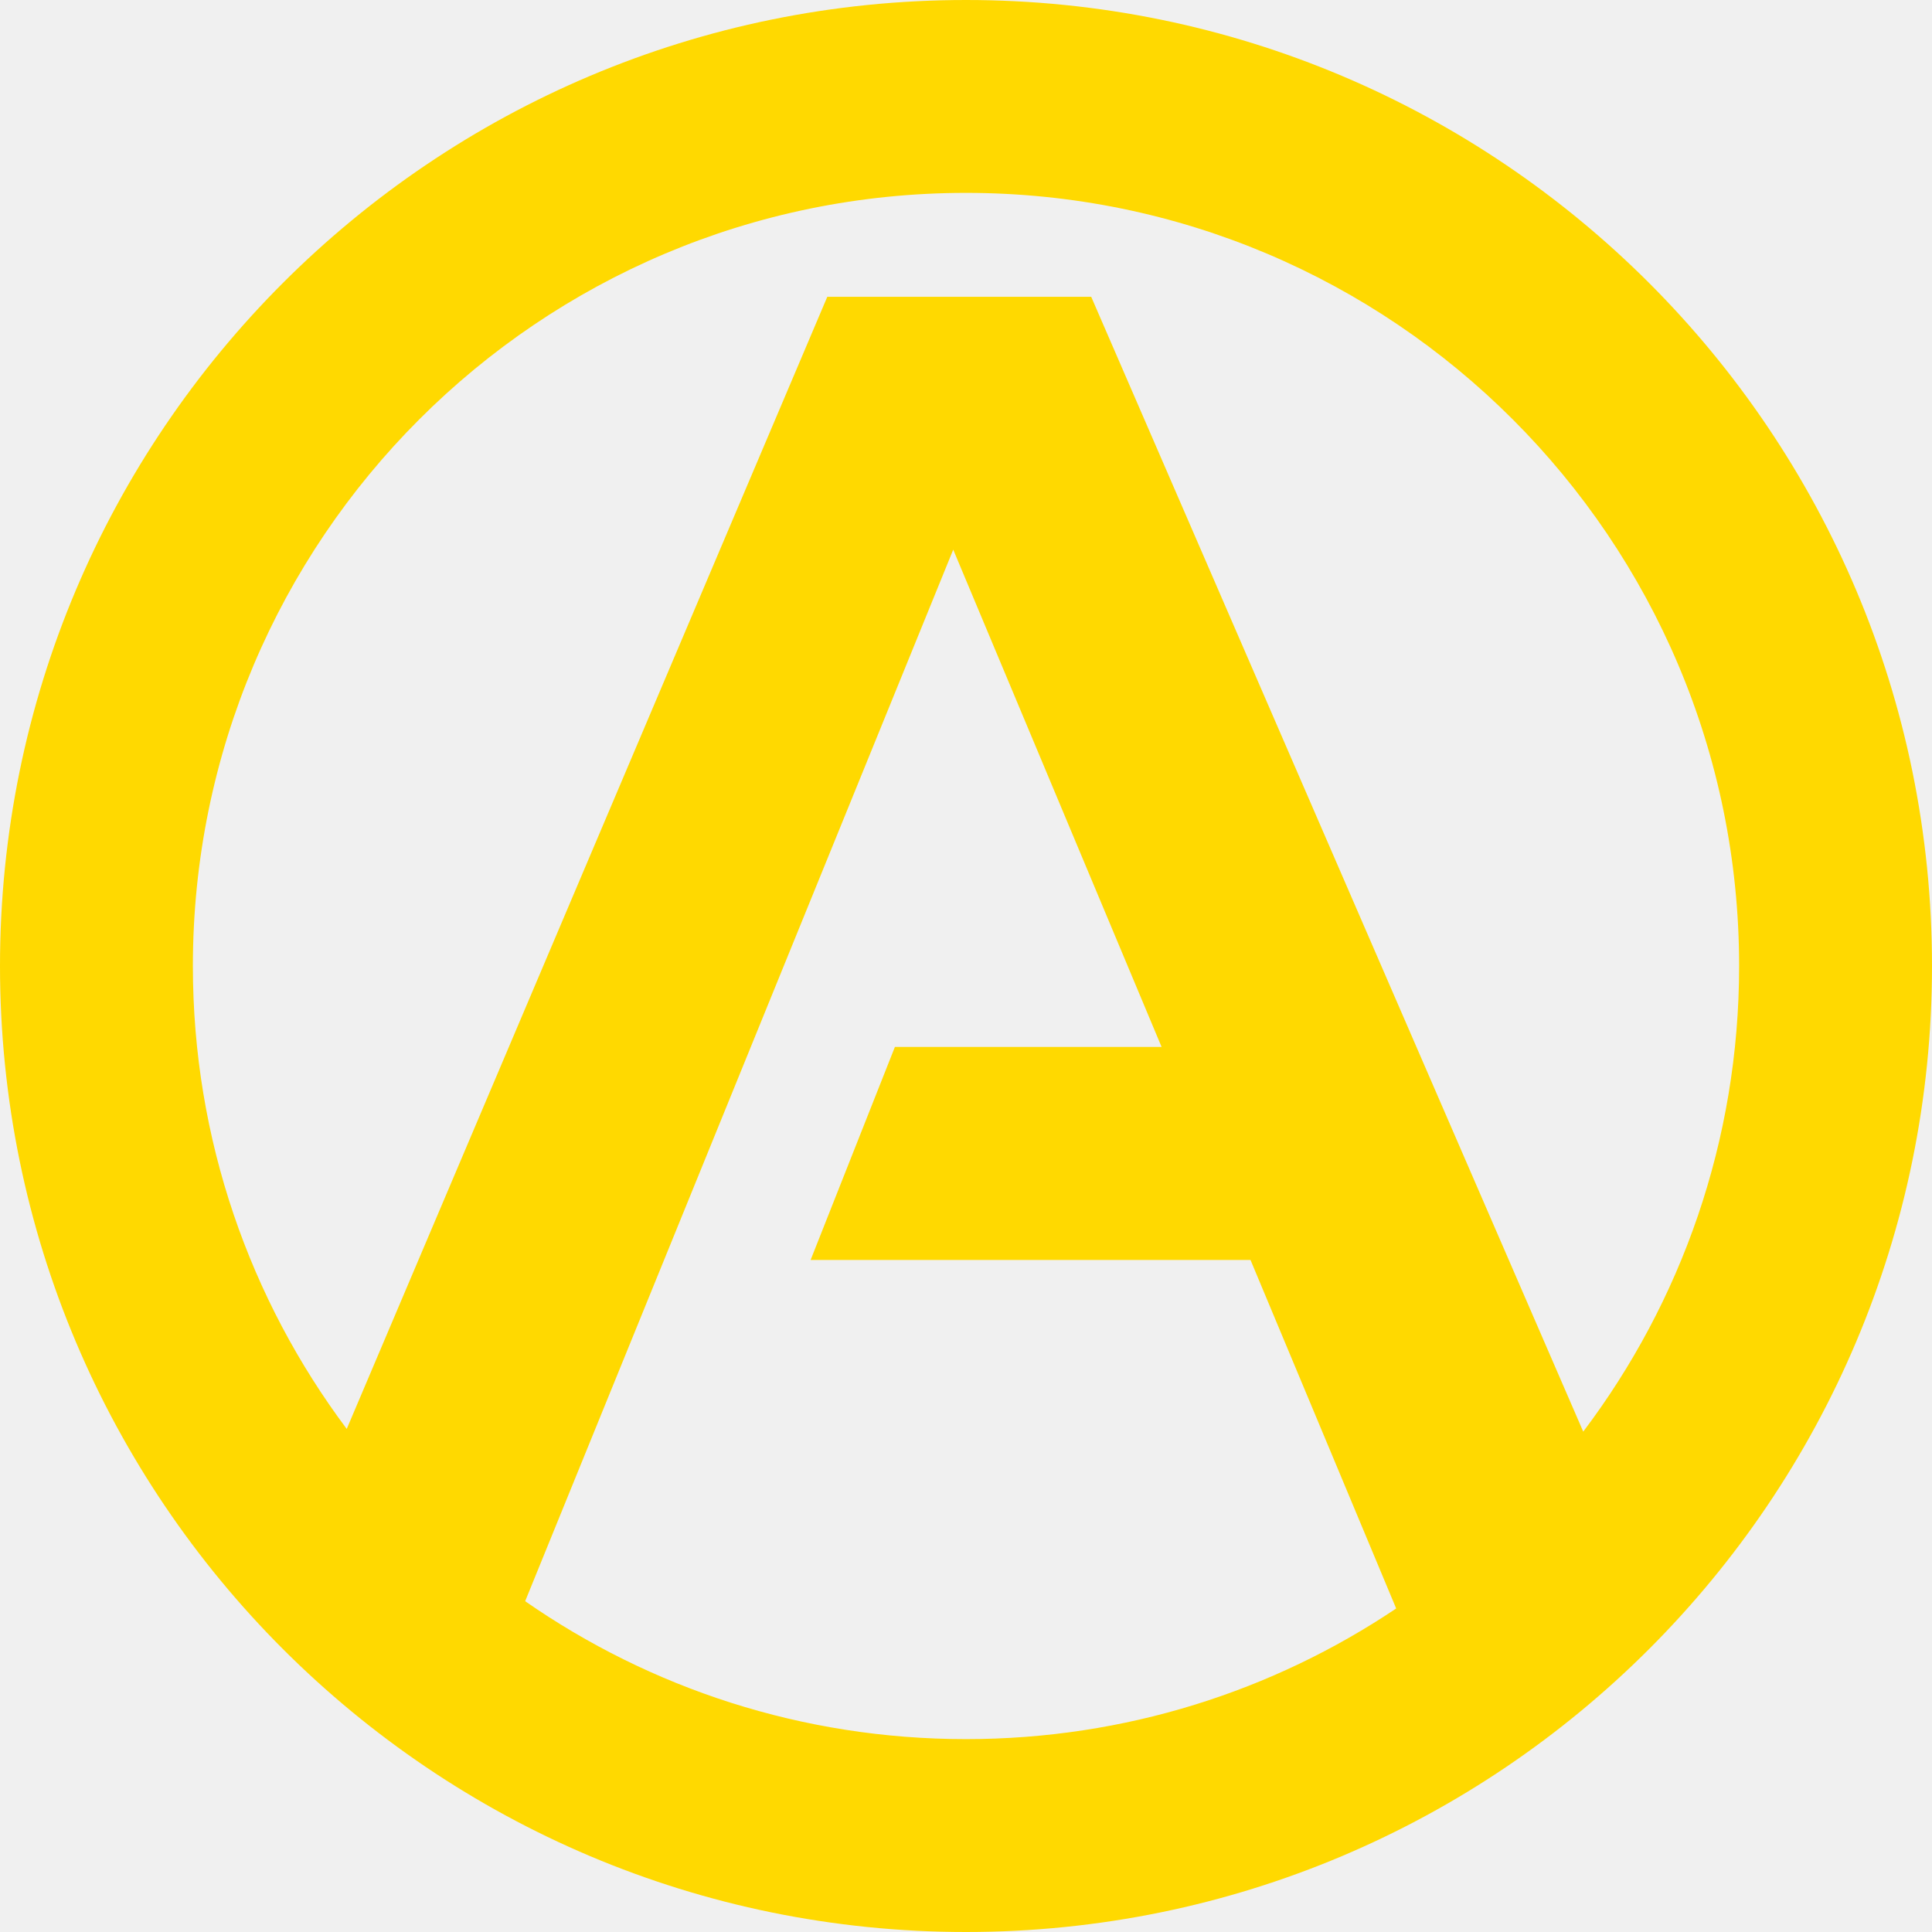
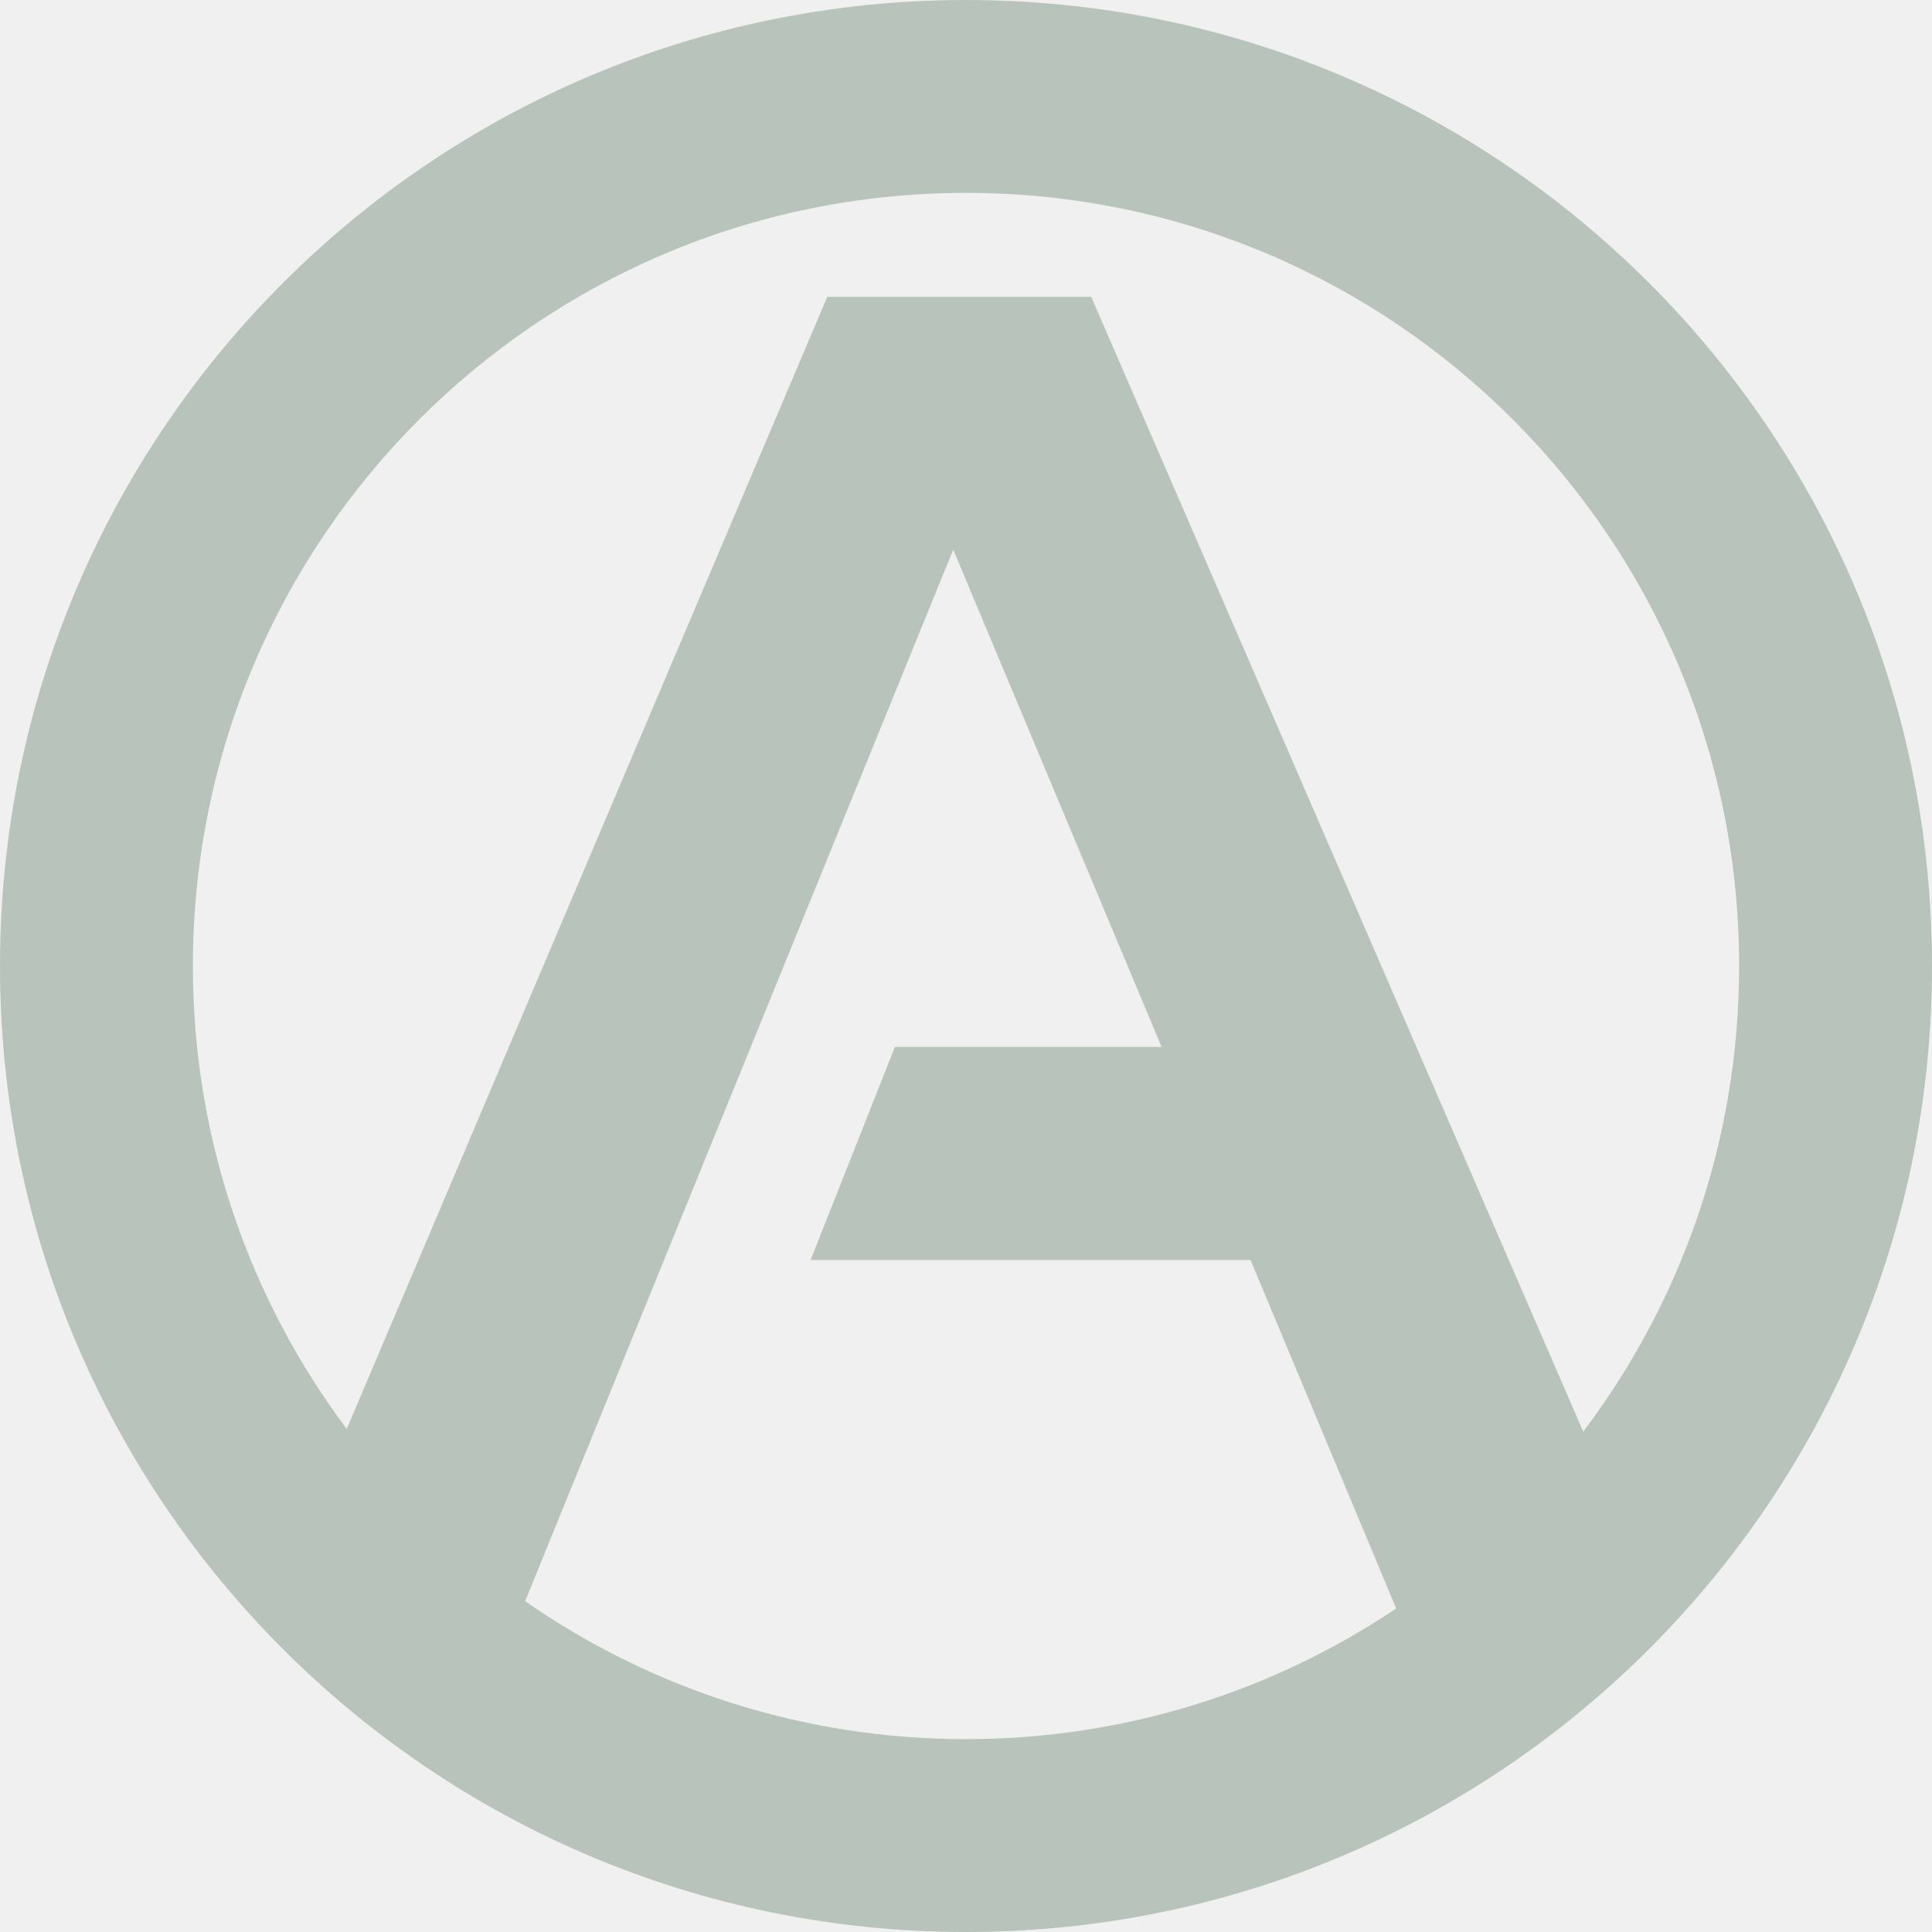
<svg xmlns="http://www.w3.org/2000/svg" width="601" height="601" viewBox="0 0 601 601" fill="none">
  <style>
    path {
-       fill: #FFD900;
+       fill: #B8C4BB;
    }
    @media (prefers-color-scheme: dark) {
      path {
-         fill: white;
+         fill: #FFD900;
      }
    }
  </style>
  <path fill-rule="evenodd" clip-rule="evenodd" d="M434.317 500.363C396.061 526.028 350.029 541 300.5 541C249.53 541 202.264 525.144 163.364 498.096L296.528 170.983L361.347 325.685H278.379L252.163 391.944H389.004L434.317 500.363ZM492.506 445.346L339.453 92.335H257.348L107.861 444.505C77.803 404.36 60 354.509 60 300.5C60 167.676 167.676 60 300.5 60C433.324 60 541 167.676 541 300.5C541 354.887 522.947 405.057 492.506 445.346ZM601 300.5C601 466.462 466.462 601 300.5 601C134.538 601 0 466.462 0 300.5C0 134.538 134.538 0 300.5 0C466.462 0 601 134.538 601 300.5Z" fill="black" />
</svg>
